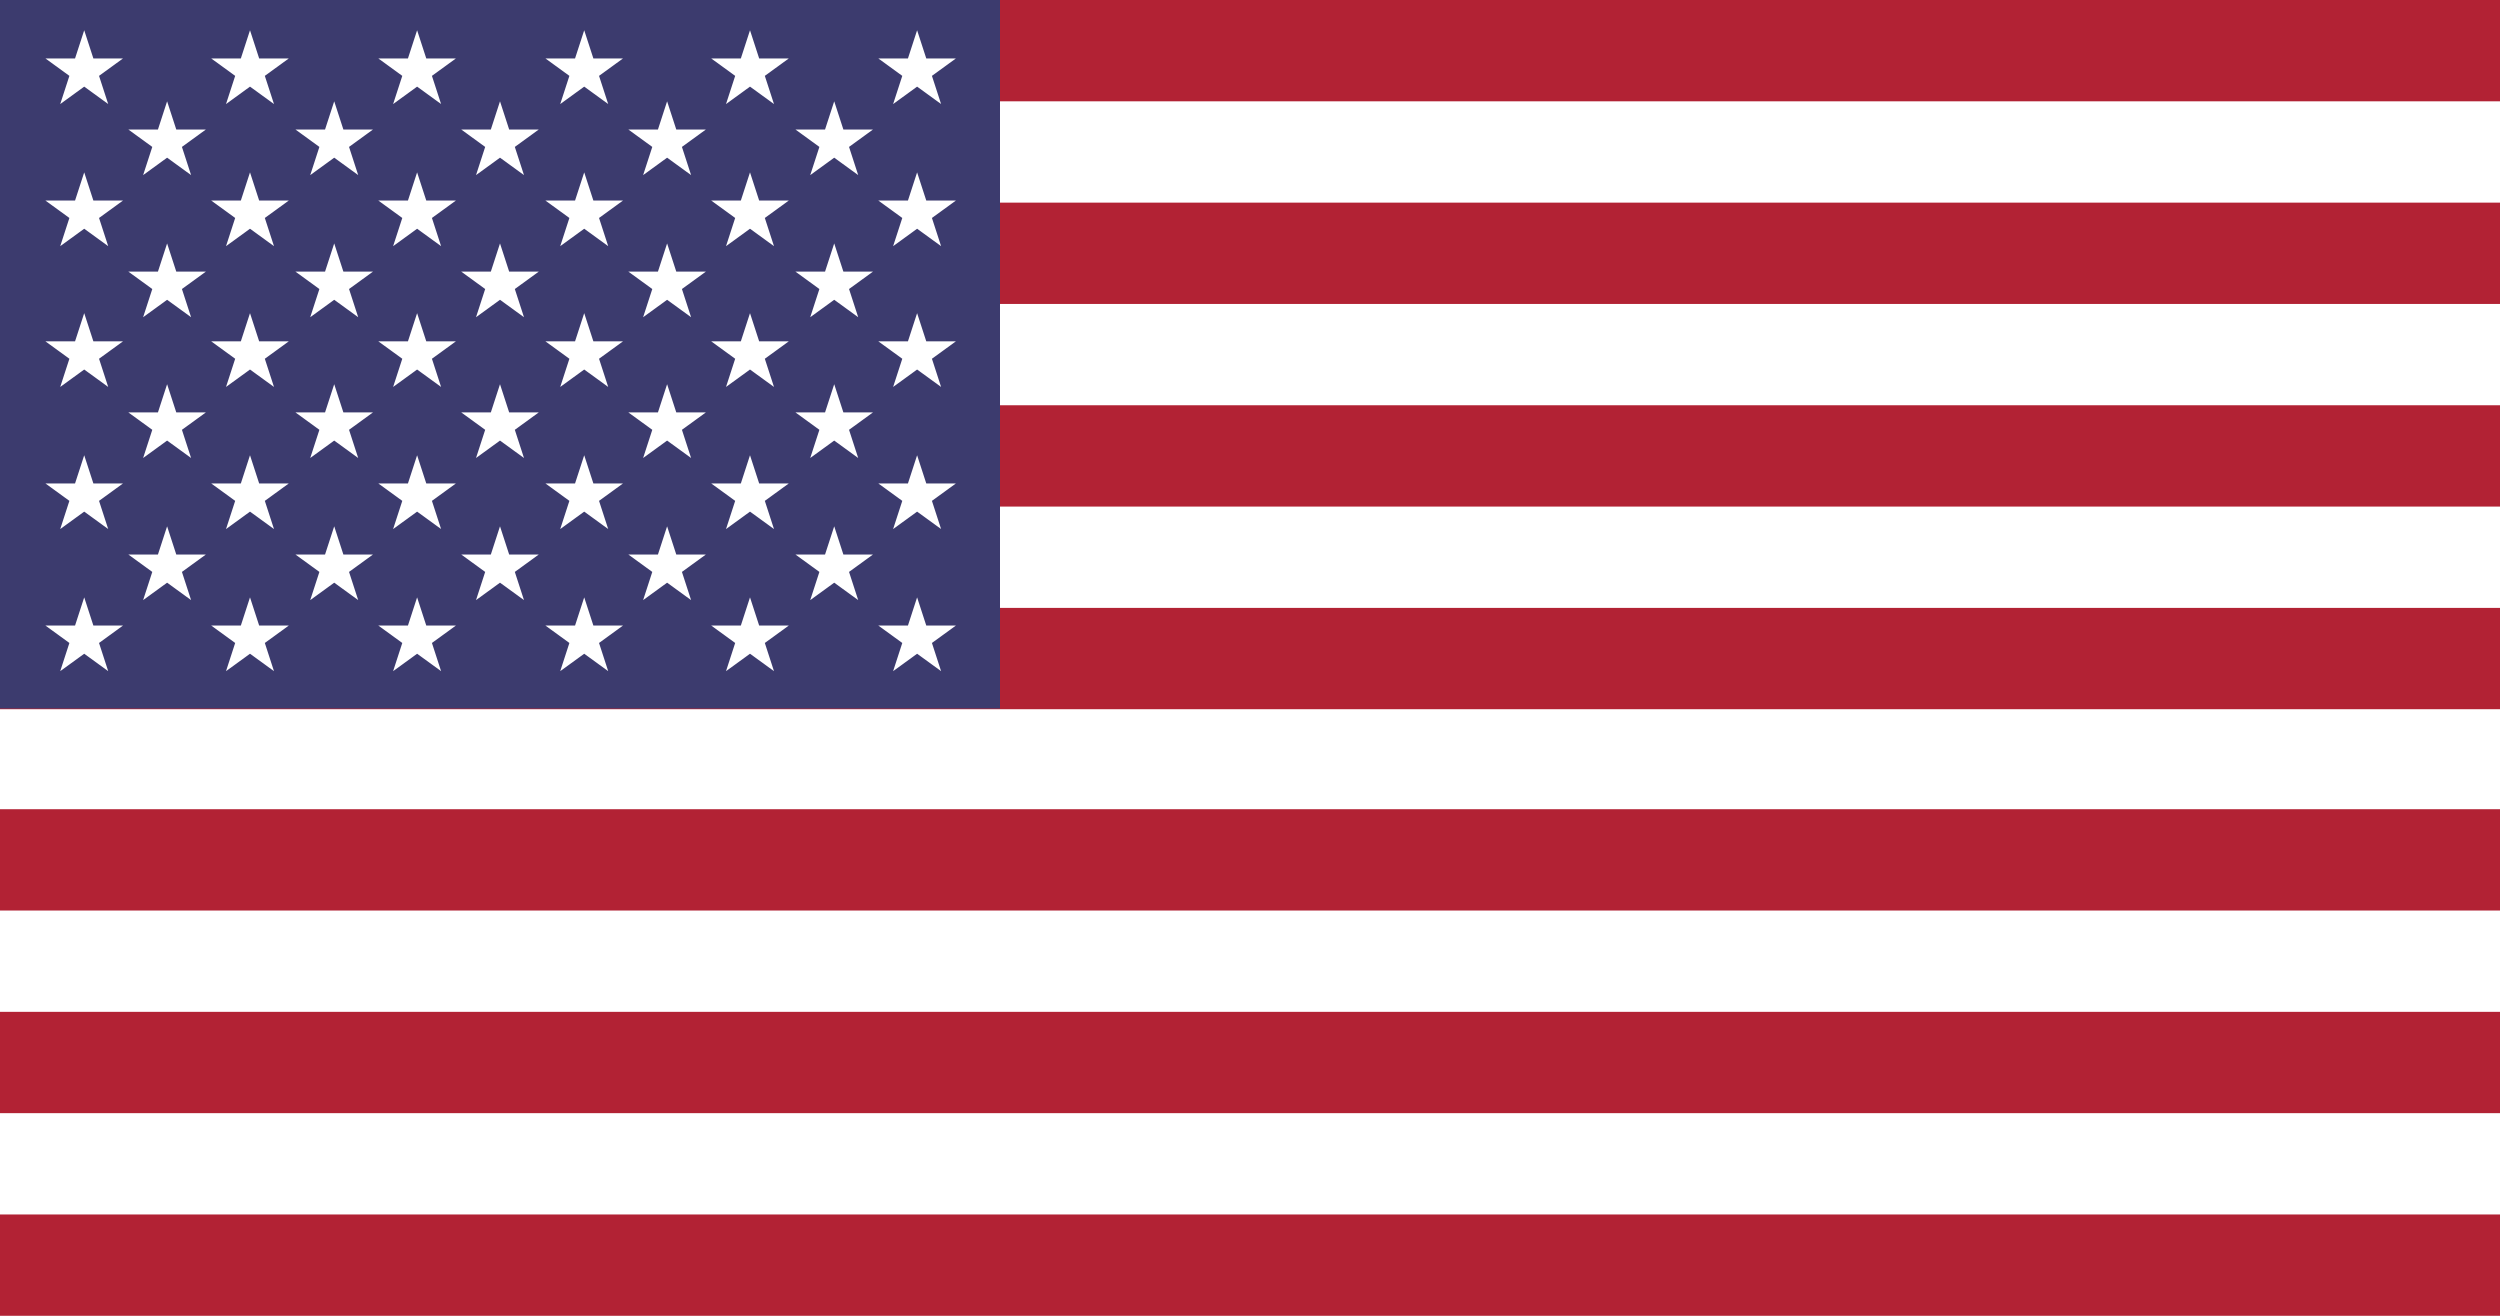
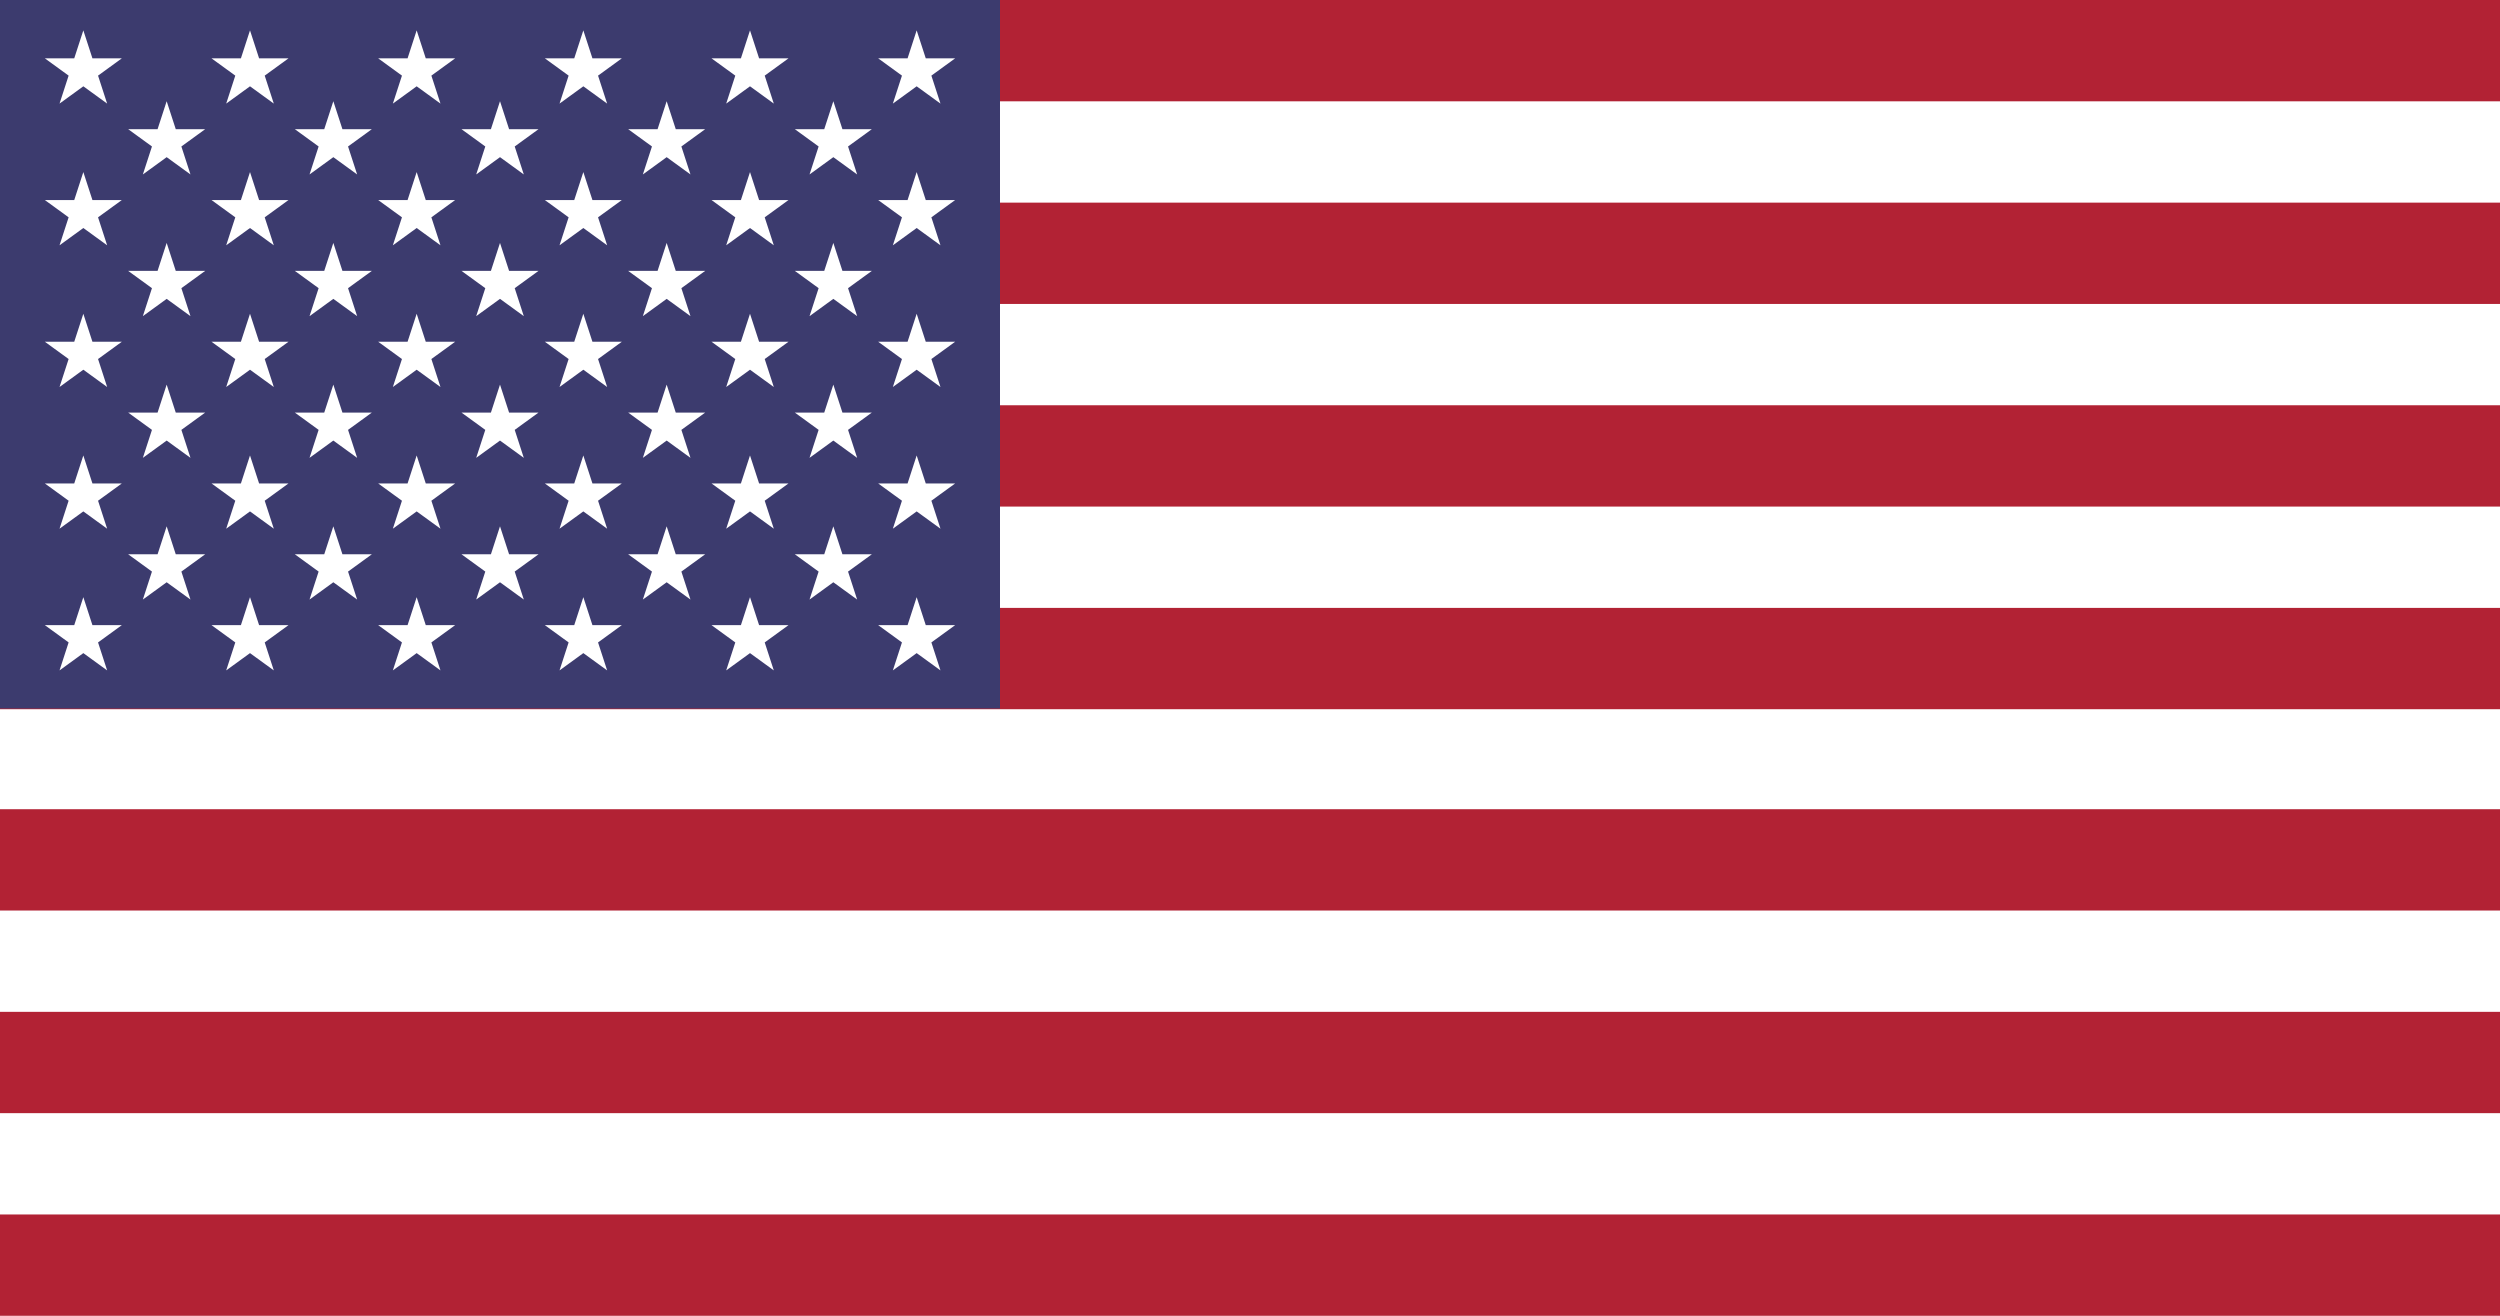
<svg xmlns="http://www.w3.org/2000/svg" xmlns:xlink="http://www.w3.org/1999/xlink" width="1235" height="650" viewBox="0 0 1.9 1">
  <defs>
-     <svg id="s" viewBox="-1 -1 2 2">
-       <path fill="#FFFFFF" d="M0.951,-0.309-0.588,0.809-1.8369701987210297e-16,-1.00.588,0.809-0.951,-0.309Z" />
-     </svg>
+     <path id="s" fill="#FFFFFF" d="M0.951,-0.309-0.588,0.809-1.8369701987210297e-16,-1.00.588,0.809-0.951,-0.309Z" />
  </defs>
  <rect width="100%" height="100%" fill="#FFFFFF" />
  <rect width="100%" y="0.0" height="0.077" fill="#B22234" />
  <rect width="100%" y="0.154" height="0.077" fill="#B22234" />
  <rect width="100%" y="0.308" height="0.077" fill="#B22234" />
  <rect width="100%" y="0.462" height="0.077" fill="#B22234" />
  <rect width="100%" y="0.615" height="0.077" fill="#B22234" />
  <rect width="100%" y="0.769" height="0.077" fill="#B22234" />
  <rect width="100%" y="0.923" height="0.077" fill="#B22234" />
  <rect width="40%" height="53.846%" fill="#3C3B6E" />
-   <use xlink:href="#s" x="0.033" y="0.023" width="0.062" height="0.062" />
-   <use xlink:href="#s" x="0.159" y="0.023" width="0.062" height="0.062" />
-   <use xlink:href="#s" x="0.286" y="0.023" width="0.062" height="0.062" />
-   <use xlink:href="#s" x="0.413" y="0.023" width="0.062" height="0.062" />
-   <use xlink:href="#s" x="0.539" y="0.023" width="0.062" height="0.062" />
-   <use xlink:href="#s" x="0.666" y="0.023" width="0.062" height="0.062" />
-   <use xlink:href="#s" x="0.096" y="0.077" width="0.062" height="0.062" />
-   <use xlink:href="#s" x="0.223" y="0.077" width="0.062" height="0.062" />
-   <use xlink:href="#s" x="0.349" y="0.077" width="0.062" height="0.062" />
-   <use xlink:href="#s" x="0.476" y="0.077" width="0.062" height="0.062" />
-   <use xlink:href="#s" x="0.603" y="0.077" width="0.062" height="0.062" />
-   <use xlink:href="#s" x="0.033" y="0.131" width="0.062" height="0.062" />
-   <use xlink:href="#s" x="0.159" y="0.131" width="0.062" height="0.062" />
-   <use xlink:href="#s" x="0.286" y="0.131" width="0.062" height="0.062" />
-   <use xlink:href="#s" x="0.413" y="0.131" width="0.062" height="0.062" />
-   <use xlink:href="#s" x="0.539" y="0.131" width="0.062" height="0.062" />
-   <use xlink:href="#s" x="0.666" y="0.131" width="0.062" height="0.062" />
-   <use xlink:href="#s" x="0.096" y="0.185" width="0.062" height="0.062" />
-   <use xlink:href="#s" x="0.223" y="0.185" width="0.062" height="0.062" />
-   <use xlink:href="#s" x="0.349" y="0.185" width="0.062" height="0.062" />
-   <use xlink:href="#s" x="0.476" y="0.185" width="0.062" height="0.062" />
-   <use xlink:href="#s" x="0.603" y="0.185" width="0.062" height="0.062" />
-   <use xlink:href="#s" x="0.033" y="0.238" width="0.062" height="0.062" />
-   <use xlink:href="#s" x="0.159" y="0.238" width="0.062" height="0.062" />
-   <use xlink:href="#s" x="0.286" y="0.238" width="0.062" height="0.062" />
-   <use xlink:href="#s" x="0.413" y="0.238" width="0.062" height="0.062" />
-   <use xlink:href="#s" x="0.539" y="0.238" width="0.062" height="0.062" />
-   <use xlink:href="#s" x="0.666" y="0.238" width="0.062" height="0.062" />
-   <use xlink:href="#s" x="0.096" y="0.292" width="0.062" height="0.062" />
-   <use xlink:href="#s" x="0.223" y="0.292" width="0.062" height="0.062" />
-   <use xlink:href="#s" x="0.349" y="0.292" width="0.062" height="0.062" />
-   <use xlink:href="#s" x="0.476" y="0.292" width="0.062" height="0.062" />
-   <use xlink:href="#s" x="0.603" y="0.292" width="0.062" height="0.062" />
-   <use xlink:href="#s" x="0.033" y="0.346" width="0.062" height="0.062" />
-   <use xlink:href="#s" x="0.159" y="0.346" width="0.062" height="0.062" />
-   <use xlink:href="#s" x="0.286" y="0.346" width="0.062" height="0.062" />
-   <use xlink:href="#s" x="0.413" y="0.346" width="0.062" height="0.062" />
-   <use xlink:href="#s" x="0.539" y="0.346" width="0.062" height="0.062" />
-   <use xlink:href="#s" x="0.666" y="0.346" width="0.062" height="0.062" />
-   <use xlink:href="#s" x="0.096" y="0.4" width="0.062" height="0.062" />
-   <use xlink:href="#s" x="0.223" y="0.4" width="0.062" height="0.062" />
-   <use xlink:href="#s" x="0.349" y="0.4" width="0.062" height="0.062" />
-   <use xlink:href="#s" x="0.476" y="0.4" width="0.062" height="0.062" />
-   <use xlink:href="#s" x="0.603" y="0.4" width="0.062" height="0.062" />
-   <use xlink:href="#s" x="0.033" y="0.454" width="0.062" height="0.062" />
-   <use xlink:href="#s" x="0.159" y="0.454" width="0.062" height="0.062" />
-   <use xlink:href="#s" x="0.286" y="0.454" width="0.062" height="0.062" />
-   <use xlink:href="#s" x="0.413" y="0.454" width="0.062" height="0.062" />
-   <use xlink:href="#s" x="0.539" y="0.454" width="0.062" height="0.062" />
-   <use xlink:href="#s" x="0.666" y="0.454" width="0.062" height="0.062" />
+   <use xlink:href="#s" transform="translate(0.06333333 0.05384615) scale(0.03076923)" />
+   <use xlink:href="#s" transform="translate(0.19 0.05384615) scale(0.03076923)" />
+   <use xlink:href="#s" transform="translate(0.3166667 0.05384615) scale(0.03076923)" />
+   <use xlink:href="#s" transform="translate(0.4433333 0.05384615) scale(0.03076923)" />
+   <use xlink:href="#s" transform="translate(0.57 0.05384615) scale(0.03076923)" />
+   <use xlink:href="#s" transform="translate(0.6966667 0.05384615) scale(0.03076923)" />
+   <use xlink:href="#s" transform="translate(0.1266667 0.1076923) scale(0.03076923)" />
+   <use xlink:href="#s" transform="translate(0.2533333 0.1076923) scale(0.03076923)" />
+   <use xlink:href="#s" transform="translate(0.38 0.1076923) scale(0.03076923)" />
+   <use xlink:href="#s" transform="translate(0.5066667 0.1076923) scale(0.03076923)" />
+   <use xlink:href="#s" transform="translate(0.6333333 0.1076923) scale(0.03076923)" />
+   <use xlink:href="#s" transform="translate(0.06333333 0.1615385) scale(0.03076923)" />
+   <use xlink:href="#s" transform="translate(0.19 0.1615385) scale(0.03076923)" />
+   <use xlink:href="#s" transform="translate(0.3166667 0.1615385) scale(0.03076923)" />
+   <use xlink:href="#s" transform="translate(0.4433333 0.1615385) scale(0.03076923)" />
+   <use xlink:href="#s" transform="translate(0.57 0.1615385) scale(0.03076923)" />
+   <use xlink:href="#s" transform="translate(0.6966667 0.1615385) scale(0.03076923)" />
+   <use xlink:href="#s" transform="translate(0.1266667 0.2153846) scale(0.03076923)" />
+   <use xlink:href="#s" transform="translate(0.2533333 0.2153846) scale(0.03076923)" />
+   <use xlink:href="#s" transform="translate(0.38 0.2153846) scale(0.03076923)" />
+   <use xlink:href="#s" transform="translate(0.5066667 0.2153846) scale(0.03076923)" />
+   <use xlink:href="#s" transform="translate(0.6333333 0.2153846) scale(0.03076923)" />
+   <use xlink:href="#s" transform="translate(0.06333333 0.2692308) scale(0.03076923)" />
+   <use xlink:href="#s" transform="translate(0.19 0.2692308) scale(0.03076923)" />
+   <use xlink:href="#s" transform="translate(0.3166667 0.2692308) scale(0.03076923)" />
+   <use xlink:href="#s" transform="translate(0.4433333 0.2692308) scale(0.03076923)" />
+   <use xlink:href="#s" transform="translate(0.57 0.2692308) scale(0.03076923)" />
+   <use xlink:href="#s" transform="translate(0.6966667 0.2692308) scale(0.03076923)" />
+   <use xlink:href="#s" transform="translate(0.1266667 0.3230769) scale(0.03076923)" />
+   <use xlink:href="#s" transform="translate(0.2533333 0.3230769) scale(0.03076923)" />
+   <use xlink:href="#s" transform="translate(0.38 0.3230769) scale(0.03076923)" />
+   <use xlink:href="#s" transform="translate(0.5066667 0.3230769) scale(0.03076923)" />
+   <use xlink:href="#s" transform="translate(0.6333333 0.3230769) scale(0.03076923)" />
+   <use xlink:href="#s" transform="translate(0.06333333 0.3769231) scale(0.03076923)" />
+   <use xlink:href="#s" transform="translate(0.19 0.3769231) scale(0.03076923)" />
+   <use xlink:href="#s" transform="translate(0.3166667 0.3769231) scale(0.03076923)" />
+   <use xlink:href="#s" transform="translate(0.4433333 0.3769231) scale(0.03076923)" />
+   <use xlink:href="#s" transform="translate(0.57 0.3769231) scale(0.03076923)" />
+   <use xlink:href="#s" transform="translate(0.6966667 0.3769231) scale(0.03076923)" />
+   <use xlink:href="#s" transform="translate(0.1266667 0.4307692) scale(0.03076923)" />
+   <use xlink:href="#s" transform="translate(0.2533333 0.4307692) scale(0.03076923)" />
+   <use xlink:href="#s" transform="translate(0.38 0.4307692) scale(0.03076923)" />
+   <use xlink:href="#s" transform="translate(0.5066667 0.4307692) scale(0.03076923)" />
+   <use xlink:href="#s" transform="translate(0.6333333 0.4307692) scale(0.03076923)" />
+   <use xlink:href="#s" transform="translate(0.06333333 0.4846154) scale(0.03076923)" />
+   <use xlink:href="#s" transform="translate(0.19 0.4846154) scale(0.03076923)" />
+   <use xlink:href="#s" transform="translate(0.3166667 0.4846154) scale(0.03076923)" />
+   <use xlink:href="#s" transform="translate(0.4433333 0.4846154) scale(0.03076923)" />
+   <use xlink:href="#s" transform="translate(0.57 0.4846154) scale(0.03076923)" />
+   <use xlink:href="#s" transform="translate(0.6966667 0.4846154) scale(0.03076923)" />
</svg>
